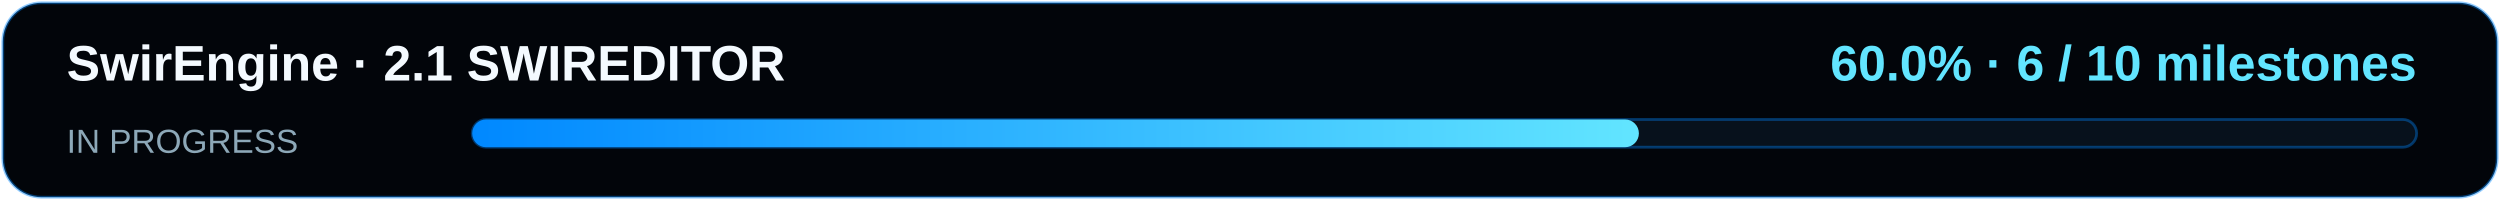
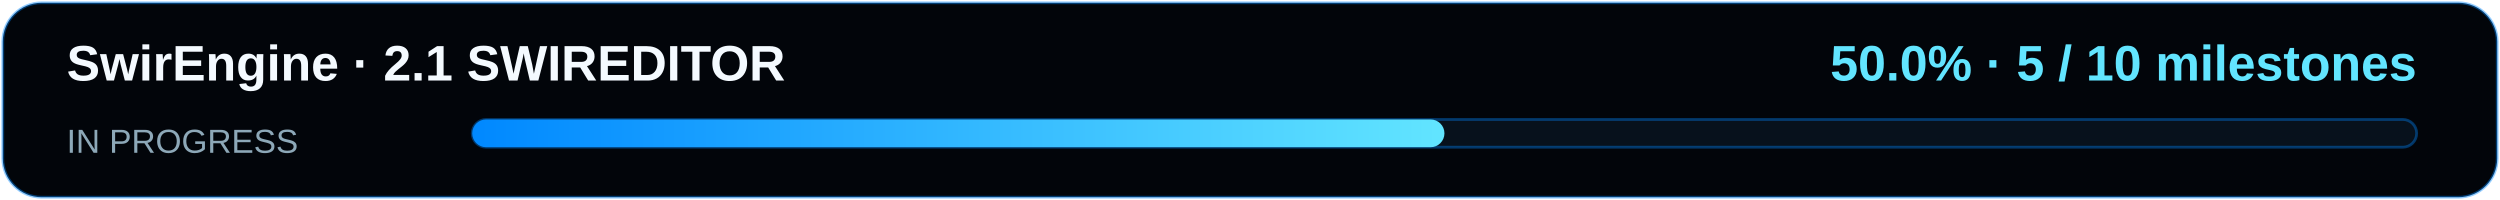
<svg xmlns="http://www.w3.org/2000/svg" width="900" height="72" viewBox="0 0 900 72" role="img" aria-labelledby="title desc">
  <defs>
    <linearGradient id="progressGradient" x1="0" y1="0" x2="1" y2="0">
      <stop offset="0" stop-color="#0088FF" />
      <stop offset="1" stop-color="#62E5FF" />
    </linearGradient>
    <clipPath id="trackClip">
      <rect x="170" y="43" width="700" height="10" rx="5" />
    </clipPath>
    <style>text { font-family: "Segoe UI", Arial, sans-serif; }</style>
  </defs>
  <rect x="1" y="1" width="898" height="70" rx="14" fill="#02050A" stroke="#0088FF" stroke-opacity="0.42" />
  <text x="24" y="29" fill="#F4FAFF" font-size="18" font-weight="700">SwirEngine · 2.1 SWIREDITOR</text>
-   <text x="870" y="29" text-anchor="end" fill="#62E5FF" font-size="18" font-weight="700">60.0% · 6 / 10 milestones</text>
+   <text x="870" y="29" text-anchor="end" fill="#62E5FF" font-size="18" font-weight="700">50.0% · 5 / 10 milestones</text>
  <text x="24" y="55" fill="#8DA8B8" font-size="12">IN PROGRESS</text>
  <rect x="170" y="43" width="700" height="10" rx="5" fill="#07111C" stroke="#0088FF" stroke-opacity="0.38" />
-   <rect x="170" y="43" width="420" height="10" rx="5" fill="url(#progressGradient)" clip-path="url(#trackClip)" />
+   <rect x="170" y="43" width="350" height="10" rx="5" fill="url(#progressGradient)" clip-path="url(#trackClip)" />
</svg>
